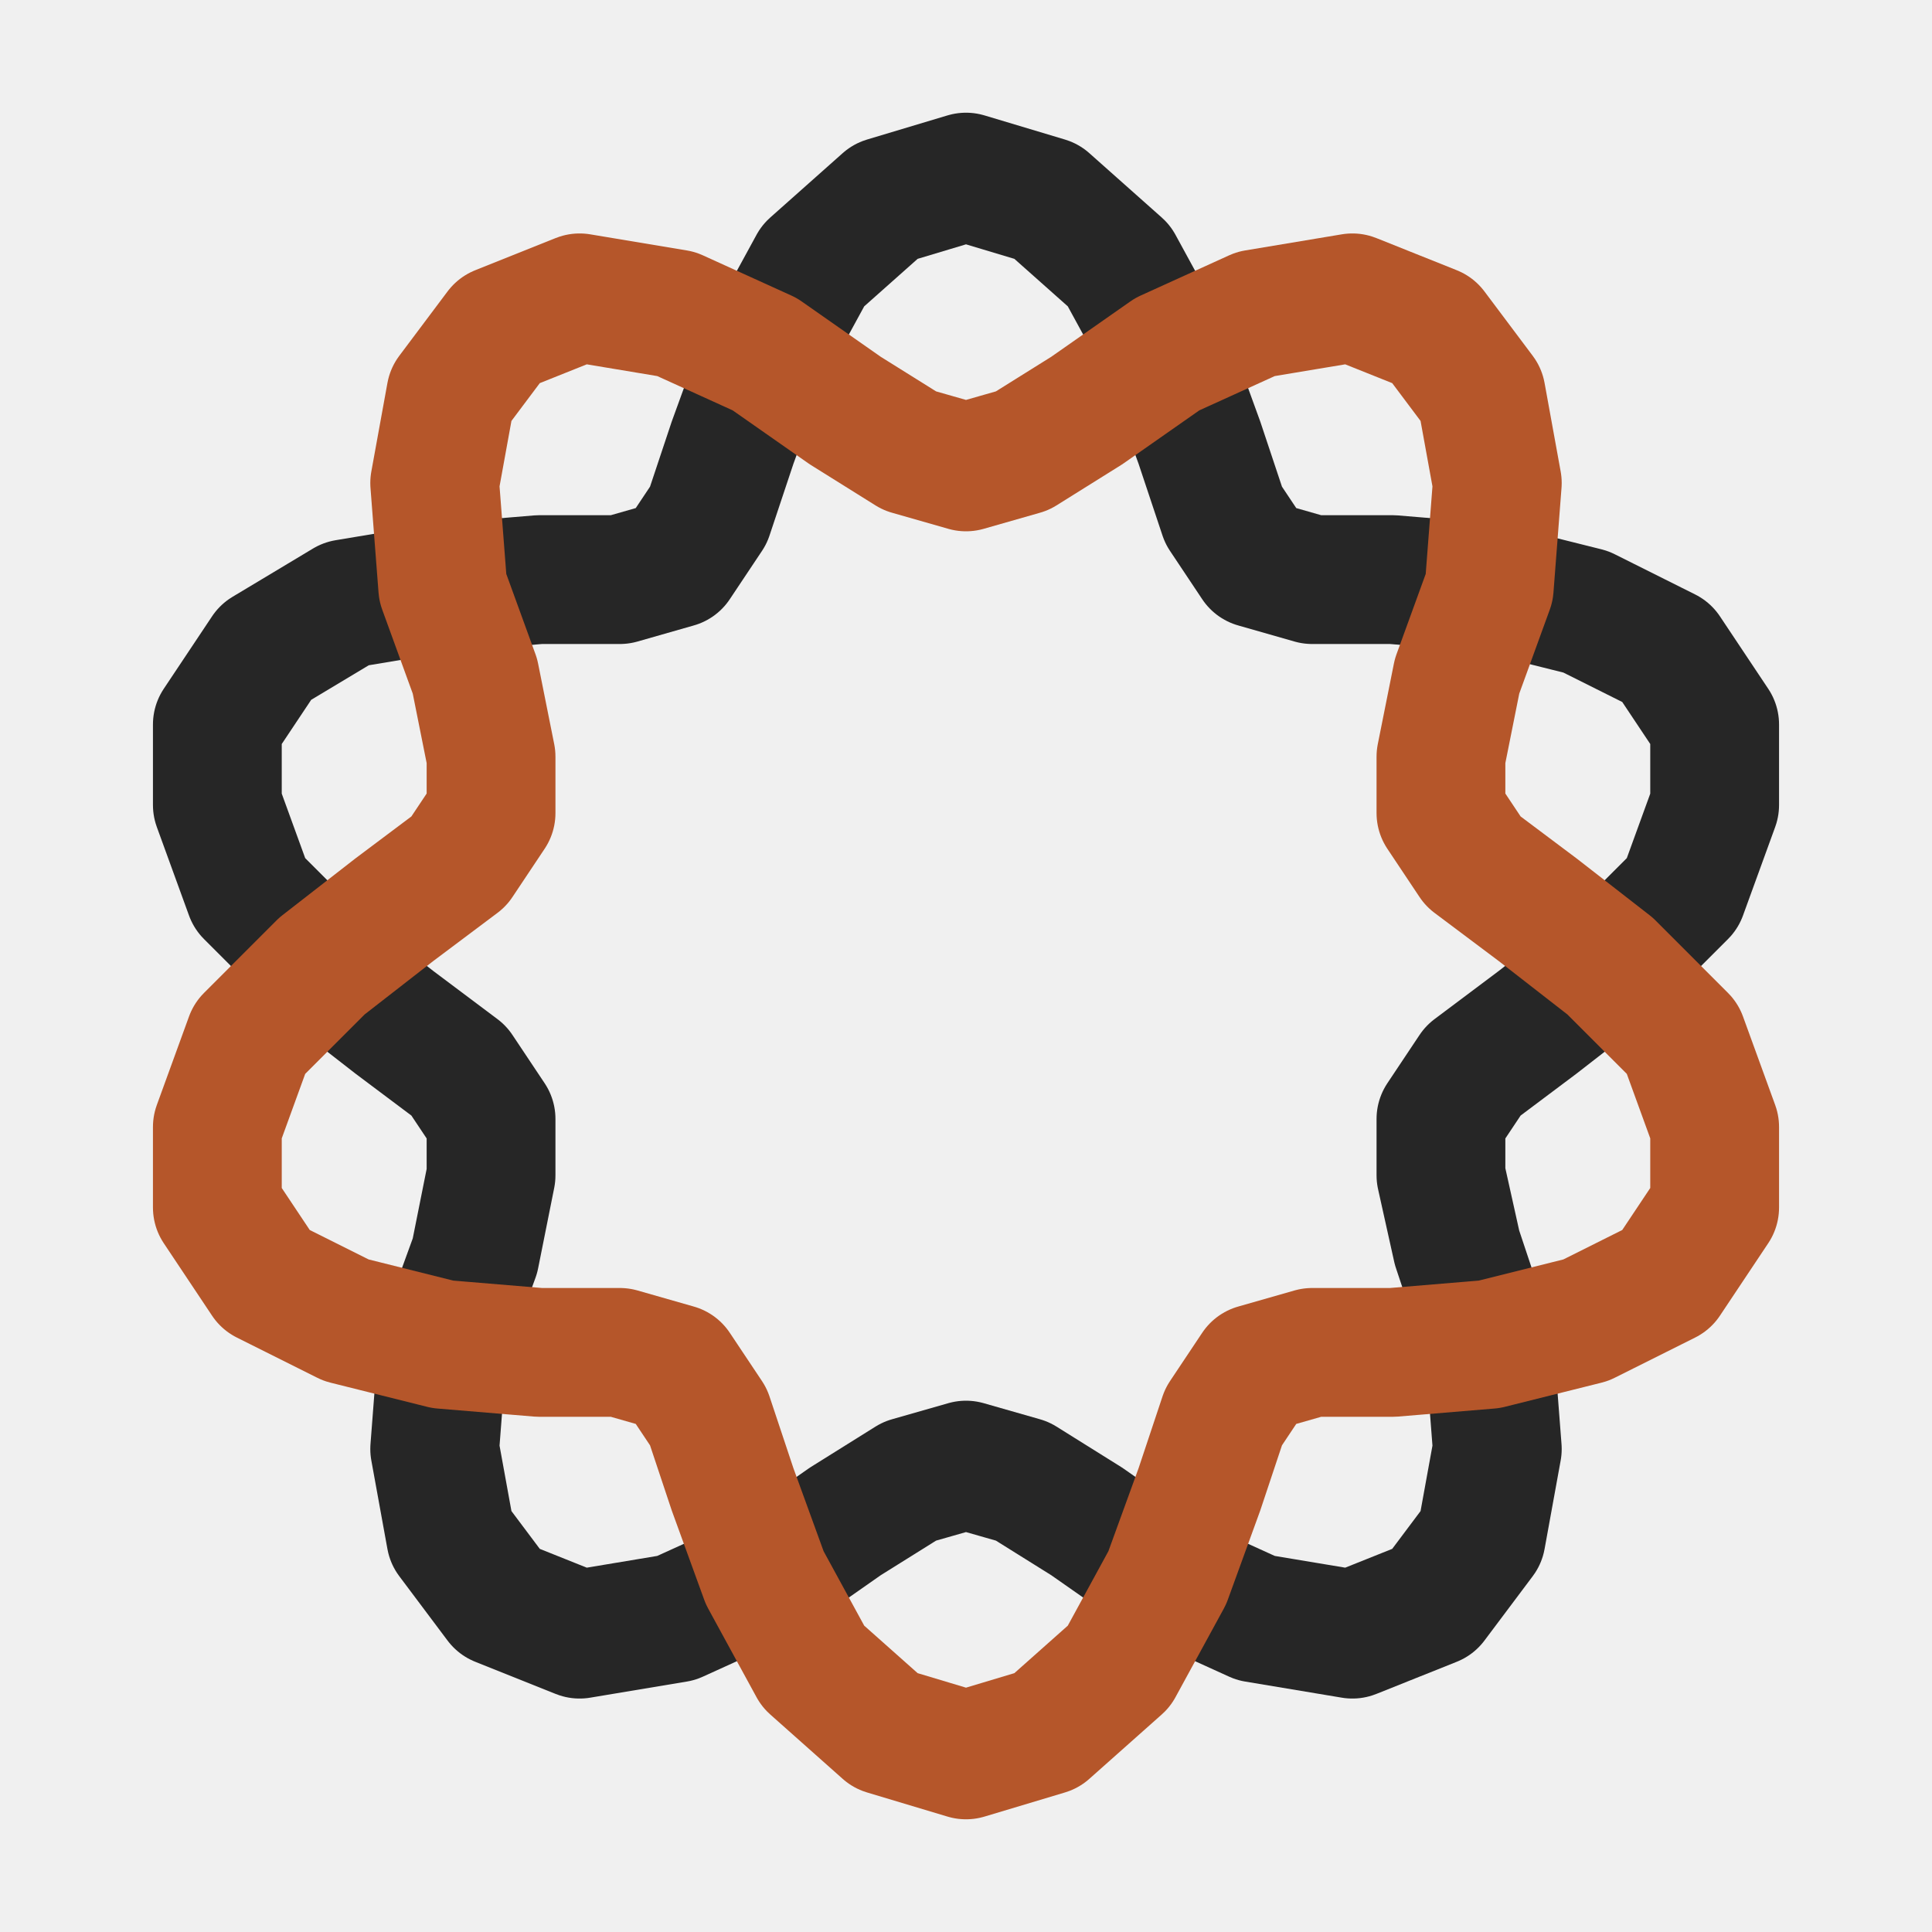
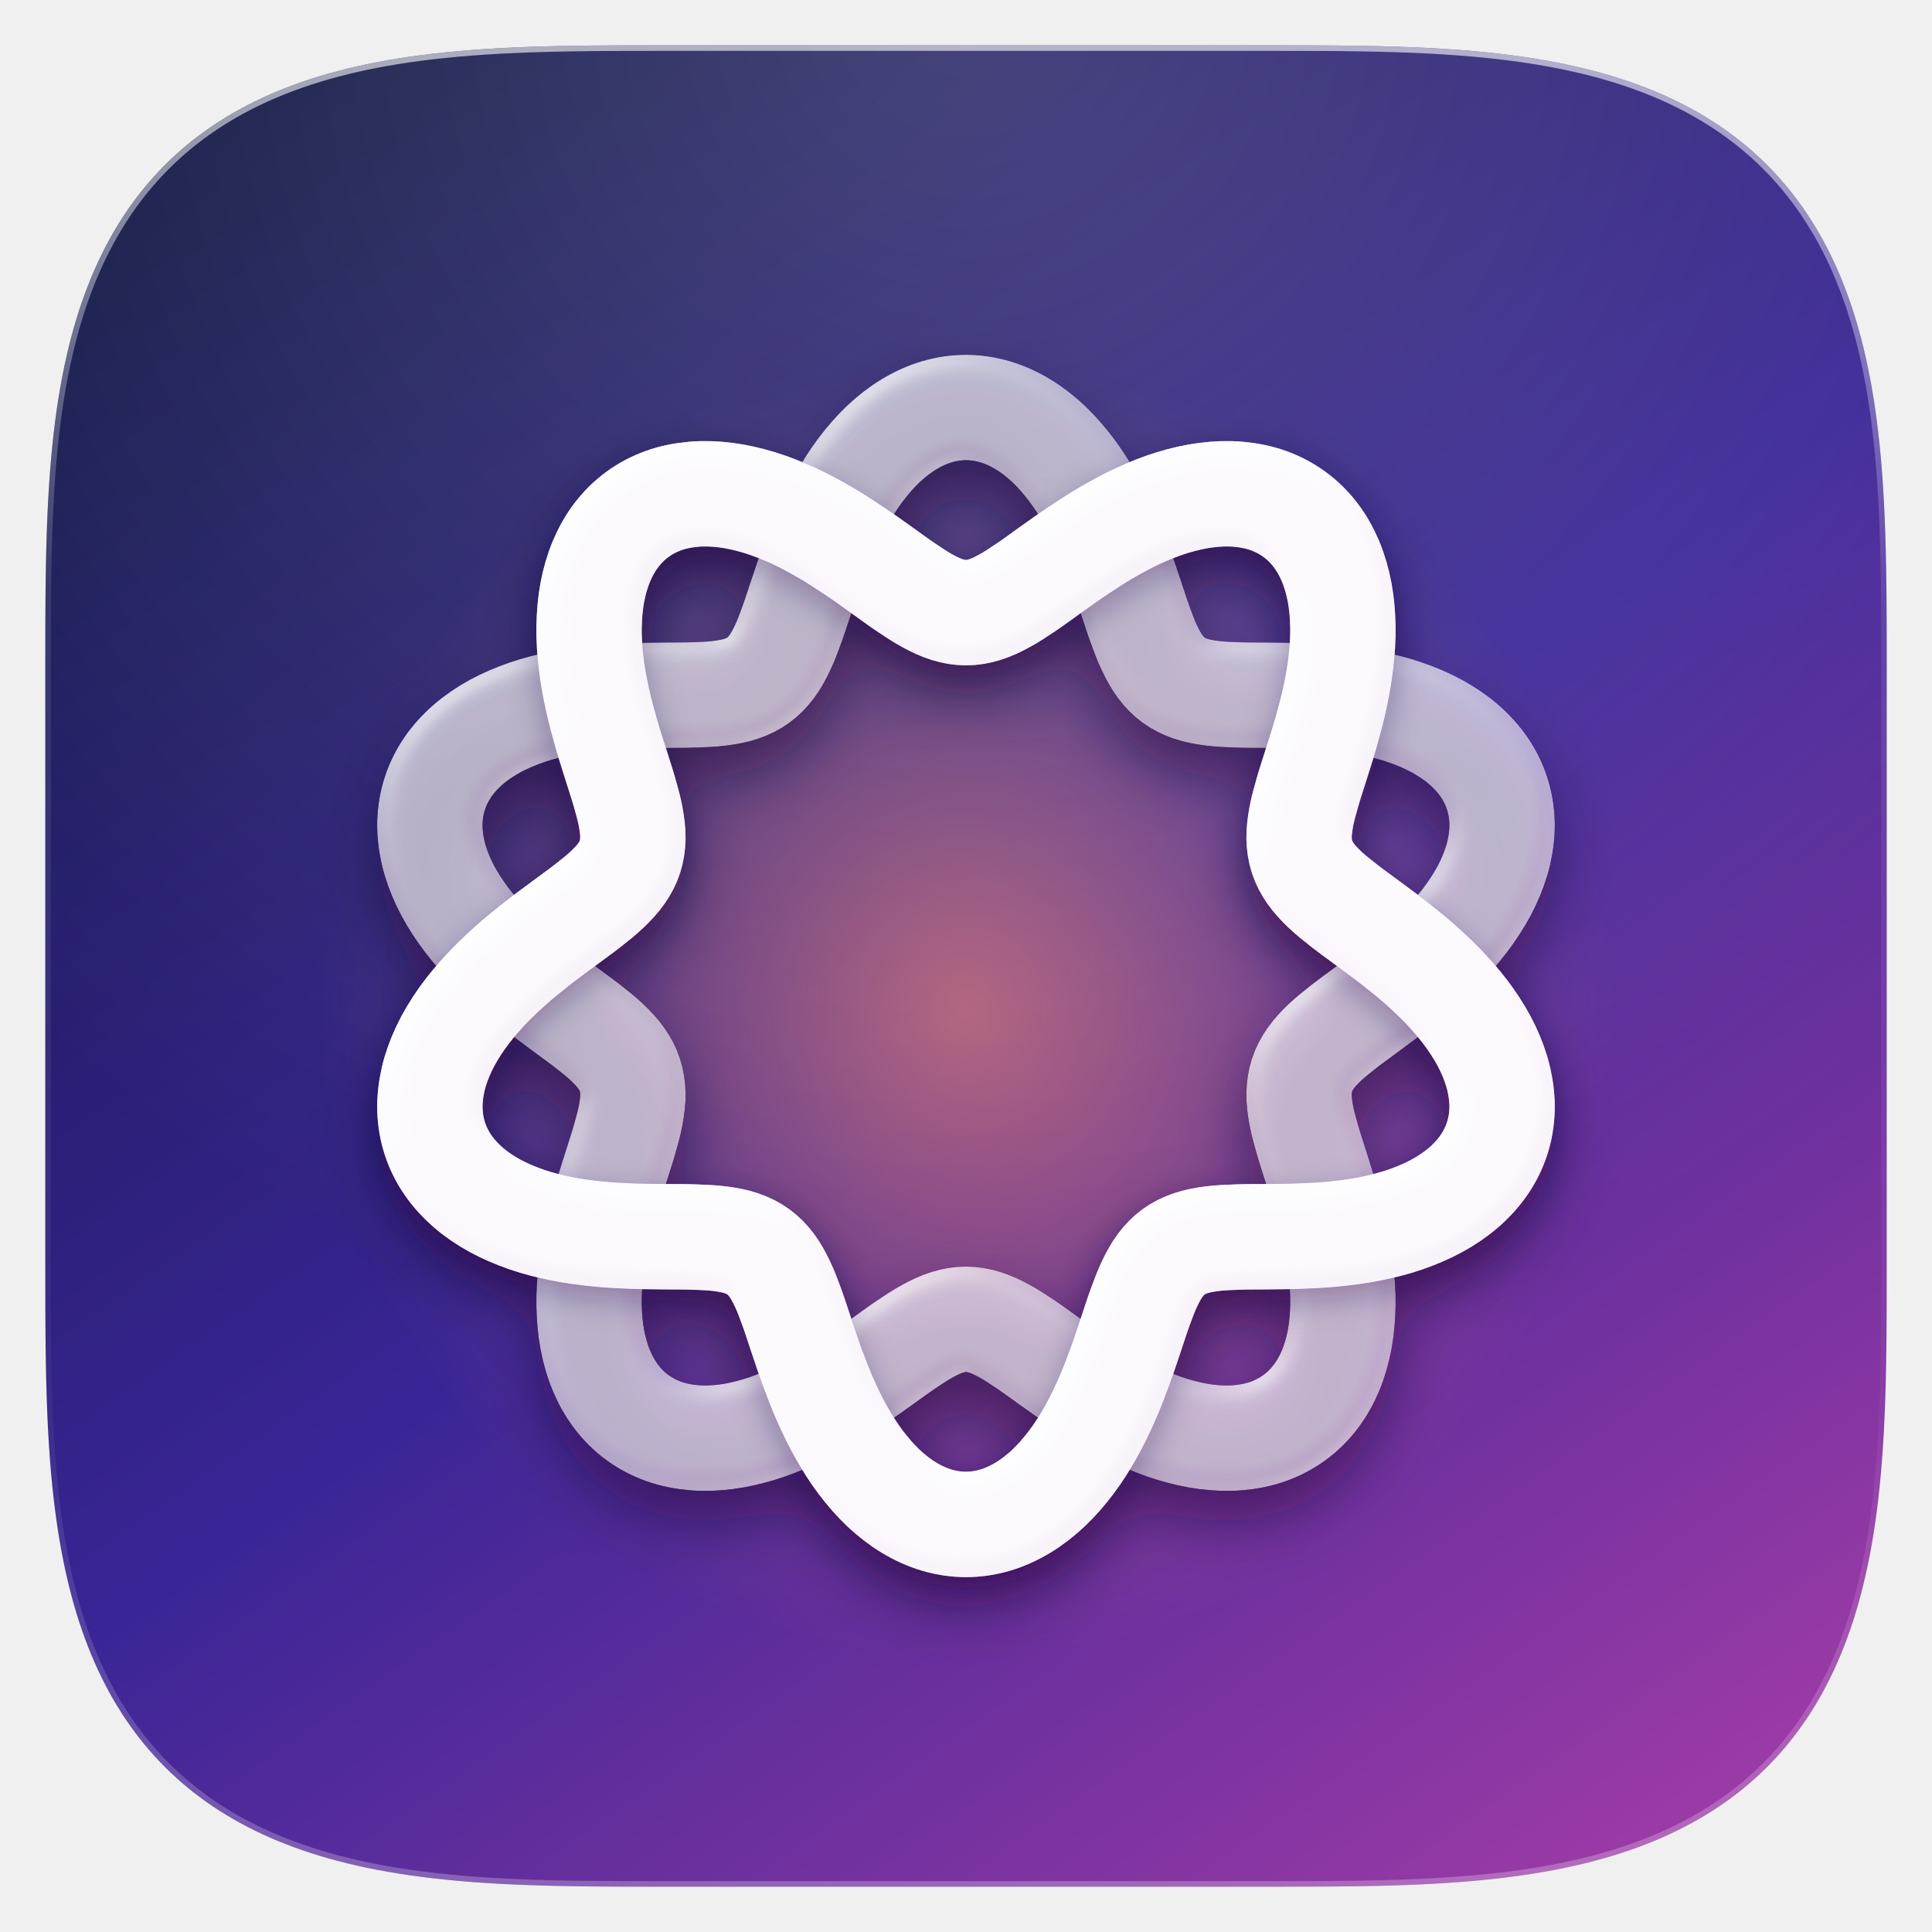
- <svg xmlns="http://www.w3.org/2000/svg" viewBox="0 0 24 24" fill="none" stroke-width="1.6" stroke-linejoin="round">
-   <style>.i{stroke:#262626}@media (prefers-color-scheme:dark){.i{stroke:#ececec}}</style>
-   <path class="i" d="M12.0 2.2L13.0 2.5L13.9 3.3L14.5 4.4L14.9 5.5L15.2 6.4L15.6 7.0L16.3 7.2L17.3 7.2L18.5 7.3L19.7 7.6L20.7 8.1L21.3 9.0L21.3 10.0L20.9 11.1L20.0 12.0L19.1 12.7L18.3 13.3L17.9 13.9L17.9 14.6L18.1 15.5L18.5 16.7L18.6 18.0L18.4 19.1L17.8 19.9L16.8 20.3L15.6 20.1L14.5 19.6L13.5 18.9L12.7 18.4L12.0 18.2L11.3 18.4L10.5 18.9L9.5 19.6L8.4 20.1L7.2 20.3L6.2 19.9L5.6 19.1L5.4 18.0L5.5 16.7L5.9 15.6L6.1 14.6L6.1 13.9L5.7 13.3L4.9 12.7L4.0 12.0L3.1 11.1L2.7 10.0L2.7 9.0L3.3 8.1L4.3 7.5L5.5 7.3L6.7 7.2L7.7 7.2L8.4 7.0L8.8 6.4L9.1 5.5L9.5 4.4L10.1 3.3L11.0 2.5Z" />
-   <path stroke="#b5562a" d="M12.0 5.8L12.7 5.6L13.5 5.1L14.5 4.4L15.6 3.9L16.8 3.7L17.8 4.1L18.4 4.9L18.6 6.0L18.5 7.3L18.1 8.4L17.9 9.4L17.9 10.1L18.3 10.7L19.1 11.3L20.0 12.0L20.9 12.9L21.3 14.0L21.3 15.0L20.7 15.9L19.7 16.4L18.5 16.7L17.3 16.8L16.3 16.8L15.6 17.0L15.2 17.6L14.9 18.5L14.5 19.6L13.9 20.7L13.0 21.5L12.0 21.8L11.0 21.5L10.1 20.7L9.5 19.6L9.1 18.5L8.8 17.6L8.4 17.0L7.7 16.8L6.7 16.8L5.5 16.7L4.3 16.4L3.3 15.9L2.7 15.0L2.7 14.0L3.1 12.9L4.0 12.0L4.9 11.3L5.7 10.7L6.1 10.1L6.1 9.4L5.9 8.4L5.5 7.3L5.4 6.0L5.6 4.9L6.2 4.1L7.2 3.7L8.4 3.9L9.5 4.4L10.5 5.1L11.3 5.6Z" />
+ <svg xmlns="http://www.w3.org/2000/svg" width="1024" height="1024" viewBox="0 0 1024 1024">
+   <defs>
+     <path id="ink" d="M20.000 12.000C19.845 12.140 19.680 12.271 19.524 12.394C19.367 12.518 19.208 12.632 19.061 12.742C18.915 12.852 18.771 12.953 18.644 13.052C18.518 13.152 18.400 13.244 18.300 13.339C18.201 13.434 18.115 13.524 18.048 13.621C17.981 13.717 17.930 13.812 17.897 13.916C17.863 14.020 17.848 14.127 17.845 14.244C17.843 14.361 17.860 14.485 17.884 14.620C17.909 14.755 17.950 14.899 17.994 15.054C18.038 15.209 18.095 15.375 18.149 15.550C18.203 15.725 18.265 15.911 18.319 16.103C18.373 16.295 18.429 16.498 18.472 16.702C18.516 16.906 18.556 17.119 18.579 17.328C18.603 17.537 18.618 17.750 18.614 17.955C18.610 18.160 18.593 18.365 18.557 18.557C18.521 18.748 18.467 18.935 18.396 19.104C18.325 19.272 18.235 19.431 18.129 19.568C18.023 19.706 17.898 19.829 17.760 19.928C17.623 20.028 17.468 20.109 17.304 20.168C17.141 20.226 16.962 20.262 16.779 20.278C16.597 20.294 16.403 20.287 16.210 20.262C16.017 20.238 15.816 20.190 15.620 20.131C15.424 20.071 15.225 19.991 15.034 19.904C14.843 19.817 14.653 19.713 14.472 19.608C14.291 19.504 14.116 19.388 13.950 19.277C13.784 19.167 13.626 19.050 13.476 18.945C13.327 18.839 13.186 18.734 13.052 18.644C12.919 18.555 12.794 18.471 12.673 18.406C12.553 18.341 12.440 18.287 12.328 18.253C12.215 18.218 12.109 18.200 12.000 18.200C11.891 18.200 11.785 18.218 11.672 18.253C11.560 18.287 11.447 18.341 11.327 18.406C11.206 18.471 11.081 18.555 10.948 18.644C10.814 18.734 10.673 18.839 10.524 18.945C10.374 19.050 10.216 19.167 10.050 19.277C9.884 19.388 9.709 19.504 9.528 19.608C9.347 19.713 9.157 19.817 8.966 19.904C8.775 19.991 8.576 20.071 8.380 20.131C8.184 20.190 7.983 20.238 7.790 20.262C7.597 20.287 7.403 20.294 7.221 20.278C7.038 20.262 6.859 20.226 6.696 20.168C6.532 20.109 6.377 20.028 6.240 19.928C6.102 19.829 5.977 19.706 5.871 19.568C5.765 19.431 5.675 19.272 5.604 19.104C5.533 18.935 5.479 18.748 5.443 18.557C5.407 18.365 5.390 18.160 5.386 17.955C5.382 17.750 5.397 17.537 5.421 17.328C5.444 17.119 5.484 16.906 5.528 16.702C5.571 16.498 5.627 16.295 5.681 16.103C5.735 15.911 5.797 15.725 5.851 15.550C5.905 15.375 5.962 15.209 6.006 15.054C6.050 14.899 6.091 14.755 6.116 14.620C6.140 14.485 6.157 14.361 6.155 14.244C6.152 14.127 6.137 14.020 6.103 13.916C6.070 13.812 6.019 13.717 5.952 13.621C5.885 13.524 5.799 13.434 5.700 13.339C5.600 13.244 5.482 13.152 5.356 13.052C5.229 12.953 5.085 12.852 4.939 12.742C4.792 12.632 4.633 12.518 4.476 12.394C4.320 12.271 4.155 12.140 4.000 12.000C3.845 11.860 3.688 11.712 3.546 11.557C3.404 11.402 3.266 11.238 3.149 11.070C3.031 10.902 2.924 10.726 2.841 10.549C2.758 10.373 2.691 10.191 2.650 10.013C2.609 9.834 2.588 9.653 2.593 9.479C2.598 9.306 2.627 9.133 2.680 8.972C2.732 8.810 2.810 8.653 2.908 8.510C3.006 8.367 3.129 8.232 3.268 8.112C3.406 7.992 3.567 7.884 3.738 7.790C3.909 7.697 4.099 7.617 4.292 7.550C4.486 7.483 4.694 7.431 4.900 7.389C5.106 7.347 5.320 7.319 5.528 7.298C5.735 7.276 5.946 7.267 6.145 7.259C6.344 7.251 6.541 7.252 6.724 7.249C6.907 7.247 7.082 7.249 7.243 7.243C7.404 7.237 7.554 7.231 7.690 7.213C7.826 7.195 7.949 7.172 8.060 7.134C8.171 7.096 8.267 7.048 8.356 6.984C8.444 6.920 8.519 6.843 8.590 6.749C8.660 6.655 8.720 6.546 8.779 6.422C8.839 6.298 8.890 6.157 8.946 6.006C9.001 5.855 9.053 5.687 9.112 5.514C9.171 5.341 9.231 5.153 9.300 4.966C9.369 4.779 9.443 4.582 9.528 4.392C9.613 4.201 9.705 4.005 9.809 3.823C9.912 3.640 10.026 3.458 10.150 3.294C10.273 3.131 10.408 2.975 10.549 2.841C10.691 2.708 10.844 2.588 11.001 2.494C11.158 2.399 11.324 2.324 11.490 2.275C11.657 2.226 11.830 2.200 12.000 2.200C12.170 2.200 12.343 2.226 12.510 2.275C12.676 2.324 12.842 2.399 12.999 2.494C13.156 2.588 13.309 2.708 13.451 2.841C13.592 2.975 13.727 3.131 13.850 3.294C13.974 3.458 14.088 3.640 14.191 3.823C14.295 4.005 14.387 4.201 14.472 4.392C14.557 4.582 14.631 4.779 14.700 4.966C14.769 5.153 14.829 5.341 14.888 5.514C14.947 5.687 14.999 5.855 15.054 6.006C15.110 6.157 15.161 6.298 15.221 6.422C15.280 6.546 15.340 6.655 15.410 6.749C15.481 6.843 15.556 6.920 15.644 6.984C15.733 7.048 15.829 7.096 15.940 7.134C16.051 7.172 16.174 7.195 16.310 7.213C16.446 7.231 16.596 7.237 16.757 7.243C16.918 7.249 17.093 7.247 17.276 7.249C17.459 7.252 17.656 7.251 17.855 7.259C18.054 7.267 18.265 7.276 18.472 7.298C18.680 7.319 18.894 7.347 19.100 7.389C19.306 7.431 19.514 7.483 19.708 7.550C19.901 7.617 20.091 7.697 20.262 7.790C20.433 7.884 20.594 7.992 20.732 8.112C20.871 8.232 20.994 8.367 21.092 8.510C21.190 8.653 21.268 8.810 21.320 8.972C21.373 9.133 21.402 9.306 21.407 9.479C21.412 9.653 21.391 9.834 21.350 10.013C21.309 10.191 21.242 10.373 21.159 10.549C21.076 10.726 20.969 10.902 20.851 11.070C20.734 11.238 20.596 11.402 20.454 11.557C20.312 11.712 20.155 11.860 20.000 12.000Z" />
+     <path id="copper" d="M20.000 12.000C20.155 12.140 20.312 12.288 20.454 12.443C20.596 12.598 20.734 12.762 20.851 12.930C20.969 13.098 21.076 13.274 21.159 13.451C21.242 13.627 21.309 13.809 21.350 13.987C21.391 14.166 21.412 14.347 21.407 14.521C21.402 14.694 21.373 14.867 21.320 15.028C21.268 15.190 21.190 15.347 21.092 15.490C20.994 15.633 20.871 15.768 20.732 15.888C20.594 16.008 20.433 16.116 20.262 16.210C20.091 16.303 19.901 16.383 19.708 16.450C19.514 16.517 19.306 16.569 19.100 16.611C18.894 16.653 18.680 16.681 18.472 16.702C18.265 16.724 18.054 16.733 17.855 16.741C17.656 16.749 17.459 16.748 17.276 16.751C17.093 16.753 16.918 16.751 16.757 16.757C16.596 16.763 16.446 16.769 16.310 16.787C16.174 16.805 16.051 16.828 15.940 16.866C15.829 16.904 15.733 16.952 15.644 17.016C15.556 17.080 15.481 17.157 15.410 17.251C15.340 17.345 15.280 17.454 15.221 17.578C15.161 17.702 15.110 17.843 15.054 17.994C14.999 18.145 14.947 18.313 14.888 18.486C14.829 18.659 14.769 18.847 14.700 19.034C14.631 19.221 14.557 19.418 14.472 19.608C14.387 19.799 14.295 19.995 14.191 20.177C14.088 20.360 13.974 20.542 13.850 20.706C13.727 20.869 13.592 21.025 13.451 21.159C13.309 21.292 13.156 21.412 12.999 21.506C12.842 21.601 12.676 21.676 12.510 21.725C12.343 21.774 12.170 21.800 12.000 21.800C11.830 21.800 11.657 21.774 11.490 21.725C11.324 21.676 11.158 21.601 11.001 21.506C10.844 21.412 10.691 21.292 10.549 21.159C10.408 21.025 10.273 20.869 10.150 20.706C10.026 20.542 9.912 20.360 9.809 20.177C9.705 19.995 9.613 19.799 9.528 19.608C9.443 19.418 9.369 19.221 9.300 19.034C9.231 18.847 9.171 18.659 9.112 18.486C9.053 18.313 9.001 18.145 8.946 17.994C8.890 17.843 8.839 17.702 8.779 17.578C8.720 17.454 8.660 17.345 8.590 17.251C8.519 17.157 8.444 17.080 8.356 17.016C8.267 16.952 8.171 16.904 8.060 16.866C7.949 16.828 7.826 16.805 7.690 16.787C7.554 16.769 7.404 16.763 7.243 16.757C7.082 16.751 6.907 16.753 6.724 16.751C6.541 16.748 6.344 16.749 6.145 16.741C5.946 16.733 5.735 16.724 5.528 16.702C5.320 16.681 5.106 16.653 4.900 16.611C4.694 16.569 4.486 16.517 4.292 16.450C4.099 16.383 3.909 16.303 3.738 16.210C3.567 16.116 3.406 16.008 3.268 15.888C3.129 15.768 3.006 15.633 2.908 15.490C2.810 15.347 2.732 15.190 2.680 15.028C2.627 14.867 2.598 14.694 2.593 14.521C2.588 14.347 2.609 14.166 2.650 13.987C2.691 13.809 2.758 13.627 2.841 13.451C2.924 13.274 3.031 13.098 3.149 12.930C3.266 12.762 3.404 12.598 3.546 12.443C3.688 12.288 3.845 12.140 4.000 12.000C4.155 11.860 4.320 11.729 4.476 11.606C4.633 11.482 4.792 11.368 4.939 11.258C5.085 11.148 5.229 11.047 5.356 10.948C5.482 10.848 5.600 10.756 5.700 10.661C5.799 10.566 5.885 10.476 5.952 10.379C6.019 10.283 6.070 10.188 6.103 10.084C6.137 9.980 6.152 9.873 6.155 9.756C6.157 9.639 6.140 9.515 6.116 9.380C6.091 9.245 6.050 9.101 6.006 8.946C5.962 8.791 5.905 8.625 5.851 8.450C5.797 8.275 5.735 8.089 5.681 7.897C5.627 7.705 5.571 7.502 5.528 7.298C5.484 7.094 5.444 6.881 5.421 6.672C5.397 6.463 5.382 6.250 5.386 6.045C5.390 5.840 5.407 5.635 5.443 5.443C5.479 5.252 5.533 5.065 5.604 4.896C5.675 4.728 5.765 4.569 5.871 4.432C5.977 4.294 6.102 4.171 6.240 4.072C6.377 3.972 6.532 3.891 6.696 3.832C6.859 3.774 7.038 3.738 7.221 3.722C7.403 3.706 7.597 3.713 7.790 3.738C7.983 3.762 8.184 3.810 8.380 3.869C8.576 3.929 8.775 4.009 8.966 4.096C9.157 4.183 9.347 4.287 9.528 4.392C9.709 4.496 9.884 4.612 10.050 4.723C10.216 4.833 10.374 4.950 10.524 5.055C10.673 5.161 10.814 5.266 10.948 5.356C11.081 5.445 11.206 5.529 11.327 5.594C11.447 5.659 11.560 5.713 11.672 5.747C11.785 5.782 11.891 5.800 12.000 5.800C12.109 5.800 12.215 5.782 12.328 5.747C12.440 5.713 12.553 5.659 12.673 5.594C12.794 5.529 12.919 5.445 13.052 5.356C13.186 5.266 13.327 5.161 13.476 5.055C13.626 4.950 13.784 4.833 13.950 4.723C14.116 4.612 14.291 4.496 14.472 4.392C14.653 4.287 14.843 4.183 15.034 4.096C15.225 4.009 15.424 3.929 15.620 3.869C15.816 3.810 16.017 3.762 16.210 3.738C16.403 3.713 16.597 3.706 16.779 3.722C16.962 3.738 17.141 3.774 17.304 3.832C17.468 3.891 17.623 3.972 17.760 4.072C17.898 4.171 18.023 4.294 18.129 4.432C18.235 4.569 18.325 4.728 18.396 4.896C18.467 5.065 18.521 5.252 18.557 5.443C18.593 5.635 18.610 5.840 18.614 6.045C18.618 6.250 18.603 6.463 18.579 6.672C18.556 6.881 18.516 7.094 18.472 7.298C18.429 7.502 18.373 7.705 18.319 7.897C18.265 8.089 18.203 8.275 18.149 8.450C18.095 8.625 18.038 8.791 17.994 8.946C17.950 9.101 17.909 9.245 17.884 9.380C17.860 9.515 17.843 9.639 17.845 9.756C17.848 9.873 17.863 9.980 17.897 10.084C17.930 10.188 17.981 10.283 18.048 10.379C18.115 10.476 18.201 10.566 18.300 10.661C18.400 10.756 18.518 10.848 18.644 10.948C18.771 11.047 18.915 11.148 19.061 11.258C19.208 11.368 19.367 11.482 19.524 11.606C19.680 11.729 19.845 11.860 20.000 12.000Z" />
+     <clipPath id="tile">
+       <path d="M665.20,24.00 L693.99,24.03 L709.01,24.12 L721.21,24.28 L731.87,24.49 L741.50,24.77 L750.39,25.11 L758.69,25.51 L766.53,25.98 L773.97,26.50 L781.07,27.09 L787.88,27.74 L794.43,28.45 L800.75,29.23 L806.86,30.06 L812.78,30.96 L818.52,31.92 L824.09,32.94 L829.52,34.03 L834.79,35.18 L839.94,36.39 L844.95,37.66 L849.85,38.99 L854.62,40.39 L859.29,41.85 L863.85,43.38 L868.30,44.97 L872.66,46.62 L876.92,48.33 L881.08,50.11 L885.16,51.95 L889.14,53.86 L893.04,55.83 L896.86,57.86 L900.59,59.96 L904.24,62.13 L907.81,64.36 L911.31,66.65 L914.72,69.01 L918.06,71.44 L921.33,73.94 L924.52,76.50 L927.64,79.13 L930.69,81.83 L933.67,84.59 L936.57,87.43 L939.41,90.33 L942.17,93.31 L944.87,96.36 L947.50,99.48 L950.06,102.67 L952.56,105.94 L954.99,109.28 L957.35,112.69 L959.64,116.19 L961.87,119.76 L964.04,123.41 L966.14,127.14 L968.17,130.96 L970.14,134.86 L972.05,138.84 L973.89,142.92 L975.67,147.08 L977.38,151.34 L979.03,155.70 L980.62,160.15 L982.15,164.71 L983.61,169.38 L985.01,174.15 L986.34,179.05 L987.61,184.06 L988.82,189.21 L989.97,194.48 L991.06,199.91 L992.08,205.48 L993.04,211.22 L993.94,217.14 L994.77,223.25 L995.55,229.57 L996.26,236.12 L996.91,242.93 L997.50,250.03 L998.02,257.47 L998.49,265.31 L998.89,273.61 L999.23,282.50 L999.51,292.13 L999.72,302.79 L999.88,314.99 L999.97,330.01 L1000.00,358.80 L1000.00,665.20 L999.97,693.99 L999.88,709.01 L999.72,721.21 L999.51,731.87 L999.23,741.50 L998.89,750.39 L998.49,758.69 L998.02,766.53 L997.50,773.97 L996.91,781.07 L996.26,787.88 L995.55,794.43 L994.77,800.75 L993.94,806.86 L993.04,812.78 L992.08,818.52 L991.06,824.09 L989.97,829.52 L988.82,834.79 L987.61,839.94 L986.34,844.95 L985.01,849.85 L983.61,854.62 L982.15,859.29 L980.62,863.85 L979.03,868.30 L977.38,872.66 L975.67,876.92 L973.89,881.08 L972.05,885.16 L970.14,889.14 L968.17,893.04 L966.14,896.86 L964.04,900.59 L961.87,904.24 L959.64,907.81 L957.35,911.31 L954.99,914.72 L952.56,918.06 L950.06,921.33 L947.50,924.52 L944.87,927.64 L942.17,930.69 L939.41,933.67 L936.57,936.57 L933.67,939.41 L930.69,942.17 L927.64,944.87 L924.52,947.50 L921.33,950.06 L918.06,952.56 L914.72,954.99 L911.31,957.35 L907.81,959.64 L904.24,961.87 L900.59,964.04 L896.86,966.14 L893.04,968.17 L889.14,970.14 L885.16,972.05 L881.08,973.89 L876.92,975.67 L872.66,977.38 L868.30,979.03 L863.85,980.62 L859.29,982.15 L854.62,983.61 L849.85,985.01 L844.95,986.34 L839.94,987.61 L834.79,988.82 L829.52,989.97 L824.09,991.06 L818.52,992.08 L812.78,993.04 L806.86,993.94 L800.75,994.77 L794.43,995.55 L787.88,996.26 L781.07,996.91 L773.97,997.50 L766.53,998.02 L758.69,998.49 L750.39,998.89 L741.50,999.23 L731.87,999.51 L721.21,999.72 L709.01,999.88 L693.99,999.97 L665.20,1000.00 L358.80,1000.00 L330.01,999.97 L314.99,999.88 L302.79,999.72 L292.13,999.51 L282.50,999.23 L273.61,998.89 L265.31,998.49 L257.47,998.02 L250.03,997.50 L242.93,996.91 L236.12,996.26 L229.57,995.55 L223.25,994.77 L217.14,993.94 L211.22,993.04 L205.48,992.08 L199.91,991.06 L194.48,989.97 L189.21,988.82 L184.06,987.61 L179.05,986.34 L174.15,985.01 L169.38,983.61 L164.71,982.15 L160.15,980.62 L155.70,979.03 L151.34,977.38 L147.08,975.67 L142.92,973.89 L138.84,972.05 L134.86,970.14 L130.96,968.17 L127.14,966.14 L123.41,964.04 L119.76,961.87 L116.19,959.64 L112.69,957.35 L109.28,954.99 L105.94,952.56 L102.67,950.06 L99.48,947.50 L96.36,944.87 L93.31,942.17 L90.33,939.41 L87.43,936.57 L84.59,933.67 L81.83,930.69 L79.13,927.64 L76.50,924.52 L73.94,921.33 L71.44,918.06 L69.01,914.72 L66.65,911.31 L64.36,907.81 L62.13,904.24 L59.96,900.59 L57.86,896.86 L55.83,893.04 L53.86,889.14 L51.95,885.16 L50.11,881.08 L48.33,876.92 L46.62,872.66 L44.97,868.30 L43.38,863.85 L41.85,859.29 L40.39,854.62 L38.99,849.85 L37.66,844.95 L36.39,839.94 L35.18,834.79 L34.03,829.52 L32.94,824.09 L31.92,818.52 L30.96,812.78 L30.06,806.86 L29.23,800.75 L28.45,794.43 L27.74,787.88 L27.09,781.07 L26.50,773.97 L25.98,766.53 L25.51,758.69 L25.11,750.39 L24.77,741.50 L24.49,731.87 L24.28,721.21 L24.12,709.01 L24.03,693.99 L24.00,665.20 L24.00,358.80 L24.03,330.01 L24.12,314.99 L24.28,302.79 L24.49,292.13 L24.77,282.50 L25.11,273.61 L25.51,265.31 L25.98,257.47 L26.50,250.03 L27.09,242.93 L27.74,236.12 L28.45,229.57 L29.23,223.25 L30.06,217.14 L30.96,211.22 L31.92,205.48 L32.94,199.91 L34.03,194.48 L35.18,189.21 L36.39,184.06 L37.66,179.05 L38.99,174.15 L40.39,169.38 L41.85,164.71 L43.38,160.15 L44.97,155.70 L46.62,151.34 L48.33,147.08 L50.11,142.92 L51.95,138.84 L53.86,134.86 L55.83,130.96 L57.86,127.14 L59.96,123.41 L62.13,119.76 L64.36,116.19 L66.65,112.69 L69.01,109.28 L71.44,105.94 L73.94,102.67 L76.50,99.48 L79.13,96.36 L81.83,93.31 L84.59,90.33 L87.43,87.43 L90.33,84.59 L93.31,81.83 L96.36,79.13 L99.48,76.50 L102.67,73.94 L105.94,71.44 L109.28,69.01 L112.69,66.65 L116.19,64.36 L119.76,62.13 L123.41,59.96 L127.14,57.86 L130.96,55.83 L134.86,53.86 L138.84,51.95 L142.92,50.11 L147.08,48.33 L151.34,46.62 L155.70,44.97 L160.15,43.38 L164.71,41.85 L169.38,40.39 L174.15,38.99 L179.05,37.66 L184.06,36.39 L189.21,35.18 L194.48,34.03 L199.91,32.94 L205.48,31.92 L211.22,30.96 L217.14,30.06 L223.25,29.23 L229.57,28.45 L236.12,27.74 L242.93,27.09 L250.03,26.50 L257.47,25.98 L265.31,25.51 L273.61,25.11 L282.50,24.77 L292.13,24.49 L302.79,24.28 L314.99,24.12 L330.01,24.03 L358.80,24.00 Z" />
+     </clipPath>
+     <linearGradient id="bg" x1="0.15" y1="0" x2="0.85" y2="1">
+       <stop offset="0" stop-color="#101645" />
+       <stop offset="0.52" stop-color="#3a2596" />
+       <stop offset="1" stop-color="#9a3aa6" />
+     </linearGradient>
+     <radialGradient id="glow" cx="512" cy="535.7" r="343.5" gradientUnits="userSpaceOnUse">
+       <stop offset="0" stop-color="#ff8566" stop-opacity="0.6" />
+       <stop offset="0.5" stop-color="#ff8566" stop-opacity="0.228" />
+       <stop offset="1" stop-color="#ff8566" stop-opacity="0" />
+     </radialGradient>
+     <radialGradient id="sheen" cx="512" cy="2.7" r="734.4" gradientUnits="userSpaceOnUse">
+       <stop offset="0" stop-color="#fff" stop-opacity="0.18" />
+       <stop offset="1" stop-color="#fff" stop-opacity="0" />
+     </radialGradient>
+     <linearGradient id="rim" x1="0" y1="0" x2="0" y2="1">
+       <stop offset="0" stop-color="#fff" stop-opacity="0.60" />
+       <stop offset="0.30" stop-color="#fff" stop-opacity="0.10" />
+       <stop offset="0.75" stop-color="#fff" stop-opacity="0.04" />
+       <stop offset="1" stop-color="#fff" stop-opacity="0.25" />
+     </linearGradient>
+     <linearGradient id="glass" x1="0" y1="225.1" x2="0" y2="798.9" gradientUnits="userSpaceOnUse">
+       <stop offset="0" stop-color="#ffffff" stop-opacity="0.96" />
+       <stop offset="0.55" stop-color="#fdfaff" stop-opacity="0.86" />
+       <stop offset="1" stop-color="#f6eeff" stop-opacity="0.70" />
+     </linearGradient>
+     <filter id="dropShadow" x="-25%" y="-25%" width="150%" height="150%">
+       <feGaussianBlur in="SourceAlpha" stdDeviation="15.4" />
+       <feOffset dy="16.6" result="b" />
+       <feFlood flood-color="#0b0630" flood-opacity="0.50" />
+       <feComposite in2="b" operator="in" />
+     </filter>
+     <filter id="castShadow" x="-25%" y="-25%" width="150%" height="150%">
+       <feGaussianBlur in="SourceAlpha" stdDeviation="8.3" />
+       <feOffset dy="5.9" result="b" />
+       <feFlood flood-color="#1a0b4a" flood-opacity="0.30" />
+       <feComposite in2="b" operator="in" />
+     </filter>
+     <filter id="bevel" x="-10%" y="-10%" width="120%" height="120%" color-interpolation-filters="sRGB">
+       <feGaussianBlur in="SourceAlpha" stdDeviation="7.1" result="blur" />
+       <feDiffuseLighting in="blur" surfaceScale="5.9" diffuseConstant="1.05" lighting-color="#ffffff" result="light">
+         <feDistantLight azimuth="235" elevation="58" />
+       </feDiffuseLighting>
+       <feComponentTransfer in="light" result="soft">
+         <feFuncR type="linear" slope="0.24" intercept="0.80" />
+         <feFuncG type="linear" slope="0.24" intercept="0.78" />
+         <feFuncB type="linear" slope="0.20" intercept="0.83" />
+       </feComponentTransfer>
+       <feComposite in="SourceGraphic" in2="soft" operator="arithmetic" k1="1" k2="0" k3="0" k4="0" result="shaded" />
+       <feComposite in="shaded" in2="SourceAlpha" operator="in" />
+     </filter>
+     <filter id="underlight" x="-10%" y="-10%" width="120%" height="120%" color-interpolation-filters="sRGB">
+       <feGaussianBlur in="SourceAlpha" stdDeviation="4.1" result="blur" />
+       <feSpecularLighting in="blur" surfaceScale="4.7" specularConstant="0.8" specularExponent="18" lighting-color="#ffe9f2" result="spec">
+         <feDistantLight azimuth="55" elevation="30" />
+       </feSpecularLighting>
+       <feComposite in="spec" in2="SourceAlpha" operator="in" />
+     </filter>
+     <filter id="spec" x="-10%" y="-10%" width="120%" height="120%" color-interpolation-filters="sRGB">
+       <feGaussianBlur in="SourceAlpha" stdDeviation="5.3" result="blur" />
+       <feSpecularLighting in="blur" surfaceScale="5.9" specularConstant="1.0" specularExponent="22" lighting-color="#ffffff" result="spec">
+         <feDistantLight azimuth="235" elevation="48" />
+       </feSpecularLighting>
+       <feComposite in="spec" in2="SourceAlpha" operator="in" />
+     </filter>
+   </defs>
+   <g>
+     <path d="M665.20,24.00 L693.99,24.03 L709.01,24.12 L721.21,24.28 L731.87,24.49 L741.50,24.77 L750.39,25.11 L758.69,25.51 L766.53,25.98 L773.97,26.50 L781.07,27.09 L787.88,27.74 L794.43,28.45 L800.75,29.23 L806.86,30.06 L812.78,30.96 L818.52,31.92 L824.09,32.94 L829.52,34.03 L834.79,35.18 L839.94,36.39 L844.95,37.66 L849.85,38.99 L854.62,40.39 L859.29,41.85 L863.85,43.38 L868.30,44.97 L872.66,46.62 L876.92,48.33 L881.08,50.11 L885.16,51.95 L889.14,53.86 L893.04,55.83 L896.86,57.86 L900.59,59.96 L904.24,62.13 L907.81,64.36 L911.31,66.65 L914.72,69.01 L918.06,71.44 L921.33,73.94 L924.52,76.50 L927.64,79.13 L930.69,81.83 L933.67,84.59 L936.57,87.43 L939.41,90.33 L942.17,93.31 L944.87,96.36 L947.50,99.48 L950.06,102.67 L952.56,105.94 L954.99,109.28 L957.35,112.69 L959.64,116.19 L961.87,119.76 L964.04,123.41 L966.14,127.14 L968.17,130.96 L970.14,134.86 L972.05,138.84 L973.89,142.92 L975.67,147.08 L977.38,151.34 L979.03,155.70 L980.62,160.15 L982.15,164.71 L983.61,169.38 L985.01,174.15 L986.34,179.05 L987.61,184.06 L988.82,189.21 L989.97,194.48 L991.06,199.91 L992.08,205.48 L993.04,211.22 L993.94,217.14 L994.77,223.25 L995.55,229.57 L996.26,236.12 L996.91,242.93 L997.50,250.03 L998.02,257.47 L998.49,265.31 L998.89,273.61 L999.23,282.50 L999.51,292.13 L999.72,302.79 L999.88,314.99 L999.97,330.01 L1000.00,358.80 L1000.00,665.20 L999.97,693.99 L999.88,709.01 L999.72,721.21 L999.51,731.87 L999.23,741.50 L998.89,750.39 L998.49,758.69 L998.02,766.53 L997.50,773.97 L996.91,781.07 L996.26,787.88 L995.55,794.43 L994.77,800.75 L993.94,806.86 L993.04,812.78 L992.08,818.52 L991.06,824.09 L989.97,829.52 L988.82,834.79 L987.61,839.94 L986.34,844.95 L985.01,849.85 L983.61,854.62 L982.15,859.29 L980.62,863.85 L979.03,868.30 L977.38,872.66 L975.67,876.92 L973.89,881.08 L972.05,885.16 L970.14,889.14 L968.17,893.04 L966.14,896.86 L964.04,900.59 L961.87,904.24 L959.64,907.81 L957.35,911.31 L954.99,914.72 L952.56,918.06 L950.06,921.33 L947.50,924.52 L944.87,927.64 L942.17,930.69 L939.41,933.67 L936.57,936.57 L933.67,939.41 L930.69,942.17 L927.64,944.87 L924.52,947.50 L921.33,950.06 L918.06,952.56 L914.72,954.99 L911.31,957.35 L907.81,959.64 L904.24,961.87 L900.59,964.04 L896.86,966.14 L893.04,968.17 L889.14,970.14 L885.16,972.05 L881.08,973.89 L876.92,975.67 L872.66,977.38 L868.30,979.03 L863.85,980.62 L859.29,982.15 L854.62,983.61 L849.85,985.01 L844.95,986.34 L839.94,987.61 L834.79,988.82 L829.52,989.97 L824.09,991.06 L818.52,992.08 L812.78,993.04 L806.86,993.94 L800.75,994.77 L794.43,995.55 L787.88,996.26 L781.07,996.91 L773.97,997.50 L766.53,998.02 L758.69,998.49 L750.39,998.89 L741.50,999.23 L731.87,999.51 L721.21,999.72 L709.01,999.88 L693.99,999.97 L665.20,1000.00 L358.80,1000.00 L330.01,999.97 L314.99,999.88 L302.79,999.72 L292.13,999.51 L282.50,999.23 L273.61,998.89 L265.31,998.49 L257.47,998.02 L250.03,997.50 L242.93,996.91 L236.12,996.26 L229.57,995.55 L223.25,994.77 L217.14,993.94 L211.22,993.04 L205.48,992.08 L199.91,991.06 L194.48,989.97 L189.21,988.82 L184.06,987.61 L179.05,986.34 L174.15,985.01 L169.38,983.61 L164.71,982.15 L160.15,980.62 L155.70,979.03 L151.34,977.38 L147.08,975.67 L142.92,973.89 L138.84,972.05 L134.86,970.14 L130.96,968.17 L127.14,966.14 L123.41,964.04 L119.76,961.87 L116.19,959.64 L112.69,957.35 L109.28,954.99 L105.94,952.56 L102.67,950.06 L99.48,947.50 L96.36,944.87 L93.31,942.17 L90.33,939.41 L87.43,936.57 L84.59,933.67 L81.83,930.69 L79.13,927.64 L76.50,924.52 L73.94,921.33 L71.44,918.06 L69.01,914.72 L66.65,911.31 L64.36,907.81 L62.13,904.24 L59.96,900.59 L57.86,896.86 L55.83,893.04 L53.86,889.14 L51.95,885.16 L50.11,881.08 L48.33,876.92 L46.62,872.66 L44.97,868.30 L43.38,863.85 L41.85,859.29 L40.39,854.62 L38.99,849.85 L37.66,844.95 L36.39,839.94 L35.18,834.79 L34.03,829.52 L32.94,824.09 L31.92,818.52 L30.96,812.78 L30.06,806.86 L29.23,800.75 L28.45,794.43 L27.74,787.88 L27.09,781.07 L26.50,773.97 L25.98,766.53 L25.51,758.69 L25.11,750.39 L24.77,741.50 L24.49,731.87 L24.28,721.21 L24.12,709.01 L24.03,693.99 L24.00,665.20 L24.00,358.80 L24.03,330.01 L24.12,314.99 L24.28,302.79 L24.49,292.13 L24.77,282.50 L25.11,273.61 L25.51,265.31 L25.98,257.47 L26.50,250.03 L27.09,242.93 L27.74,236.12 L28.45,229.57 L29.23,223.25 L30.06,217.14 L30.96,211.22 L31.92,205.48 L32.94,199.91 L34.03,194.48 L35.18,189.21 L36.39,184.06 L37.66,179.05 L38.99,174.15 L40.39,169.38 L41.85,164.71 L43.38,160.15 L44.97,155.70 L46.62,151.34 L48.33,147.08 L50.11,142.92 L51.95,138.84 L53.86,134.86 L55.83,130.96 L57.86,127.14 L59.96,123.41 L62.13,119.76 L64.36,116.19 L66.65,112.69 L69.01,109.28 L71.44,105.94 L73.94,102.67 L76.50,99.48 L79.13,96.36 L81.83,93.31 L84.59,90.33 L87.43,87.43 L90.33,84.59 L93.31,81.83 L96.36,79.13 L99.48,76.50 L102.67,73.94 L105.94,71.44 L109.28,69.01 L112.69,66.65 L116.19,64.36 L119.76,62.13 L123.41,59.96 L127.14,57.86 L130.96,55.83 L134.86,53.86 L138.84,51.95 L142.92,50.11 L147.08,48.33 L151.34,46.62 L155.70,44.97 L160.15,43.38 L164.71,41.85 L169.38,40.39 L174.15,38.99 L179.05,37.66 L184.06,36.39 L189.21,35.18 L194.48,34.03 L199.91,32.94 L205.48,31.92 L211.22,30.96 L217.14,30.06 L223.25,29.23 L229.57,28.45 L236.12,27.74 L242.93,27.09 L250.03,26.50 L257.47,25.98 L265.31,25.51 L273.61,25.11 L282.50,24.77 L292.13,24.49 L302.79,24.28 L314.99,24.12 L330.01,24.03 L358.80,24.00 Z" fill="url(#bg)" />
+   </g>
+   <g clip-path="url(#tile)">
+     <rect width="1024" height="1024" fill="url(#glow)" />
+     <rect width="1024" height="1024" fill="url(#sheen)" />
+     <g filter="url(#dropShadow)">
+       <g transform="translate(149.55 149.55) scale(30.2039)" fill="none" stroke-width="1.85" stroke-linejoin="round" stroke-linecap="round">
+         <use href="#ink" stroke="#000" />
+       </g>
+       <g transform="translate(149.55 149.55) scale(30.2039)" fill="none" stroke-width="1.85" stroke-linejoin="round" stroke-linecap="round">
+         <use href="#copper" stroke="#000" />
+       </g>
+     </g>
+     <g filter="url(#bevel)" opacity="0.66">
+       <g transform="translate(149.55 149.55) scale(30.2039)" fill="none" stroke-width="1.85" stroke-linejoin="round" stroke-linecap="round">
+         <use href="#ink" stroke="url(#glass)" />
+       </g>
+     </g>
+     <g filter="url(#spec)" opacity="0.55" style="mix-blend-mode:screen">
+       <g transform="translate(149.55 149.55) scale(30.2039)" fill="none" stroke-width="1.85" stroke-linejoin="round" stroke-linecap="round">
+         <use href="#ink" stroke="#fff" />
+       </g>
+     </g>
+     <g filter="url(#underlight)" opacity="0.35" style="mix-blend-mode:screen">
+       <g transform="translate(149.55 149.55) scale(30.2039)" fill="none" stroke-width="1.85" stroke-linejoin="round" stroke-linecap="round">
+         <use href="#ink" stroke="#fff" />
+       </g>
+     </g>
+     <g filter="url(#castShadow)">
+       <g transform="translate(149.55 149.55) scale(30.2039)" fill="none" stroke-width="1.85" stroke-linejoin="round" stroke-linecap="round">
+         <use href="#copper" stroke="#000" />
+       </g>
+     </g>
+     <g transform="translate(149.55 149.55) scale(30.2039)" fill="none" stroke-width="1.85" stroke-linejoin="round" stroke-linecap="round">
+       <use href="#copper" stroke="#cfc3ea" />
+     </g>
+     <g filter="url(#bevel)">
+       <g transform="translate(149.55 149.55) scale(30.2039)" fill="none" stroke-width="1.85" stroke-linejoin="round" stroke-linecap="round">
+         <use href="#copper" stroke="url(#glass)" />
+       </g>
+     </g>
+     <g filter="url(#spec)" opacity="0.85" style="mix-blend-mode:screen">
+       <g transform="translate(149.55 149.55) scale(30.2039)" fill="none" stroke-width="1.85" stroke-linejoin="round" stroke-linecap="round">
+         <use href="#copper" stroke="#fff" />
+       </g>
+     </g>
+     <g filter="url(#underlight)" opacity="0.45" style="mix-blend-mode:screen">
+       <g transform="translate(149.55 149.55) scale(30.2039)" fill="none" stroke-width="1.85" stroke-linejoin="round" stroke-linecap="round">
+         <use href="#copper" stroke="#fff" />
+       </g>
+     </g>
+   </g>
+   <path d="M665.20,24.00 L693.99,24.03 L709.01,24.12 L721.21,24.28 L731.87,24.49 L741.50,24.77 L750.39,25.11 L758.69,25.51 L766.53,25.98 L773.97,26.50 L781.07,27.09 L787.88,27.74 L794.43,28.45 L800.75,29.23 L806.86,30.06 L812.78,30.96 L818.52,31.92 L824.09,32.94 L829.52,34.03 L834.79,35.18 L839.94,36.39 L844.95,37.66 L849.85,38.99 L854.62,40.39 L859.29,41.85 L863.85,43.38 L868.30,44.97 L872.66,46.62 L876.92,48.33 L881.08,50.11 L885.16,51.95 L889.14,53.86 L893.04,55.83 L896.86,57.86 L900.59,59.96 L904.24,62.13 L907.81,64.36 L911.31,66.65 L914.72,69.01 L918.06,71.44 L921.33,73.94 L924.52,76.50 L927.64,79.13 L930.69,81.83 L933.67,84.59 L936.57,87.43 L939.41,90.33 L942.17,93.31 L944.87,96.36 L947.50,99.48 L950.06,102.67 L952.56,105.94 L954.99,109.28 L957.35,112.69 L959.64,116.19 L961.87,119.76 L964.04,123.41 L966.14,127.14 L968.17,130.96 L970.14,134.86 L972.05,138.84 L973.89,142.92 L975.67,147.08 L977.38,151.34 L979.03,155.70 L980.62,160.15 L982.15,164.71 L983.61,169.38 L985.01,174.15 L986.34,179.05 L987.61,184.06 L988.82,189.21 L989.97,194.48 L991.06,199.91 L992.08,205.48 L993.04,211.22 L993.94,217.14 L994.77,223.25 L995.55,229.57 L996.26,236.12 L996.91,242.93 L997.50,250.03 L998.02,257.47 L998.49,265.31 L998.89,273.61 L999.23,282.50 L999.51,292.13 L999.72,302.79 L999.88,314.99 L999.97,330.01 L1000.00,358.80 L1000.00,665.20 L999.97,693.99 L999.88,709.01 L999.72,721.21 L999.51,731.87 L999.23,741.50 L998.89,750.39 L998.49,758.69 L998.02,766.53 L997.50,773.97 L996.91,781.07 L996.26,787.88 L995.55,794.43 L994.77,800.75 L993.94,806.86 L993.04,812.78 L992.08,818.52 L991.06,824.09 L989.97,829.52 L988.82,834.79 L987.61,839.94 L986.34,844.95 L985.01,849.85 L983.61,854.62 L982.15,859.29 L980.62,863.85 L979.03,868.30 L977.38,872.66 L975.67,876.92 L973.89,881.08 L972.05,885.16 L970.14,889.14 L968.17,893.04 L966.14,896.86 L964.04,900.59 L961.87,904.24 L959.64,907.81 L957.35,911.31 L954.99,914.72 L952.56,918.06 L950.06,921.33 L947.50,924.52 L944.87,927.64 L942.17,930.69 L939.41,933.67 L936.57,936.57 L933.67,939.41 L930.69,942.17 L927.64,944.87 L924.52,947.50 L921.33,950.06 L918.06,952.56 L914.72,954.99 L911.31,957.35 L907.81,959.64 L904.24,961.87 L900.59,964.04 L896.86,966.14 L893.04,968.17 L889.14,970.14 L885.16,972.05 L881.08,973.89 L876.92,975.67 L872.66,977.38 L868.30,979.03 L863.85,980.62 L859.29,982.15 L854.62,983.61 L849.85,985.01 L844.95,986.34 L839.94,987.61 L834.79,988.82 L829.52,989.97 L824.09,991.06 L818.52,992.08 L812.78,993.04 L806.86,993.94 L800.75,994.77 L794.43,995.55 L787.88,996.26 L781.07,996.91 L773.97,997.50 L766.53,998.02 L758.69,998.49 L750.39,998.89 L741.50,999.23 L731.87,999.51 L721.21,999.72 L709.01,999.88 L693.99,999.97 L665.20,1000.00 L358.80,1000.00 L330.01,999.97 L314.99,999.88 L302.79,999.72 L292.13,999.51 L282.50,999.23 L273.61,998.89 L265.31,998.49 L257.47,998.02 L250.03,997.50 L242.93,996.91 L236.12,996.26 L229.57,995.55 L223.25,994.77 L217.14,993.94 L211.22,993.04 L205.48,992.08 L199.91,991.06 L194.48,989.97 L189.21,988.82 L184.06,987.61 L179.05,986.34 L174.15,985.01 L169.38,983.61 L164.71,982.15 L160.15,980.62 L155.70,979.03 L151.34,977.38 L147.08,975.67 L142.92,973.89 L138.84,972.05 L134.86,970.14 L130.96,968.17 L127.14,966.14 L123.41,964.04 L119.76,961.87 L116.19,959.64 L112.69,957.35 L109.28,954.99 L105.94,952.56 L102.67,950.06 L99.48,947.50 L96.36,944.87 L93.31,942.17 L90.33,939.41 L87.43,936.57 L84.59,933.67 L81.83,930.69 L79.13,927.64 L76.50,924.52 L73.94,921.33 L71.44,918.06 L69.01,914.72 L66.65,911.31 L64.36,907.81 L62.13,904.24 L59.96,900.59 L57.86,896.86 L55.83,893.04 L53.86,889.14 L51.95,885.16 L50.11,881.08 L48.33,876.92 L46.62,872.66 L44.97,868.30 L43.38,863.85 L41.85,859.29 L40.39,854.62 L38.99,849.85 L37.66,844.95 L36.39,839.94 L35.18,834.79 L34.03,829.52 L32.94,824.09 L31.92,818.52 L30.96,812.78 L30.06,806.86 L29.23,800.75 L28.45,794.43 L27.74,787.88 L27.09,781.07 L26.50,773.97 L25.98,766.53 L25.51,758.69 L25.11,750.39 L24.77,741.50 L24.49,731.87 L24.28,721.21 L24.12,709.01 L24.03,693.99 L24.00,665.20 L24.00,358.80 L24.03,330.01 L24.12,314.99 L24.28,302.79 L24.49,292.13 L24.77,282.50 L25.11,273.61 L25.51,265.31 L25.98,257.47 L26.50,250.03 L27.09,242.93 L27.74,236.12 L28.45,229.57 L29.23,223.25 L30.06,217.14 L30.96,211.22 L31.92,205.48 L32.94,199.91 L34.03,194.48 L35.18,189.21 L36.39,184.06 L37.66,179.05 L38.99,174.15 L40.39,169.38 L41.85,164.71 L43.38,160.15 L44.97,155.70 L46.62,151.34 L48.33,147.08 L50.11,142.92 L51.95,138.84 L53.86,134.86 L55.83,130.96 L57.86,127.14 L59.96,123.41 L62.13,119.76 L64.36,116.19 L66.65,112.69 L69.01,109.28 L71.44,105.94 L73.94,102.67 L76.50,99.48 L79.13,96.36 L81.83,93.31 L84.59,90.33 L87.43,87.43 L90.33,84.59 L93.31,81.83 L96.36,79.13 L99.48,76.50 L102.67,73.94 L105.94,71.44 L109.28,69.01 L112.69,66.65 L116.19,64.36 L119.76,62.13 L123.41,59.96 L127.14,57.86 L130.96,55.83 L134.86,53.86 L138.84,51.95 L142.92,50.11 L147.08,48.33 L151.34,46.62 L155.70,44.97 L160.15,43.38 L164.71,41.85 L169.38,40.39 L174.15,38.99 L179.05,37.66 L184.06,36.39 L189.21,35.18 L194.48,34.03 L199.91,32.94 L205.48,31.92 L211.22,30.96 L217.14,30.06 L223.25,29.23 L229.57,28.45 L236.12,27.74 L242.93,27.09 L250.03,26.50 L257.47,25.98 L265.31,25.51 L273.61,25.11 L282.50,24.77 L292.13,24.49 L302.79,24.28 L314.99,24.12 L330.01,24.03 L358.80,24.00 Z" fill="none" stroke="url(#rim)" stroke-width="5.9" clip-path="url(#tile)" />
</svg>
